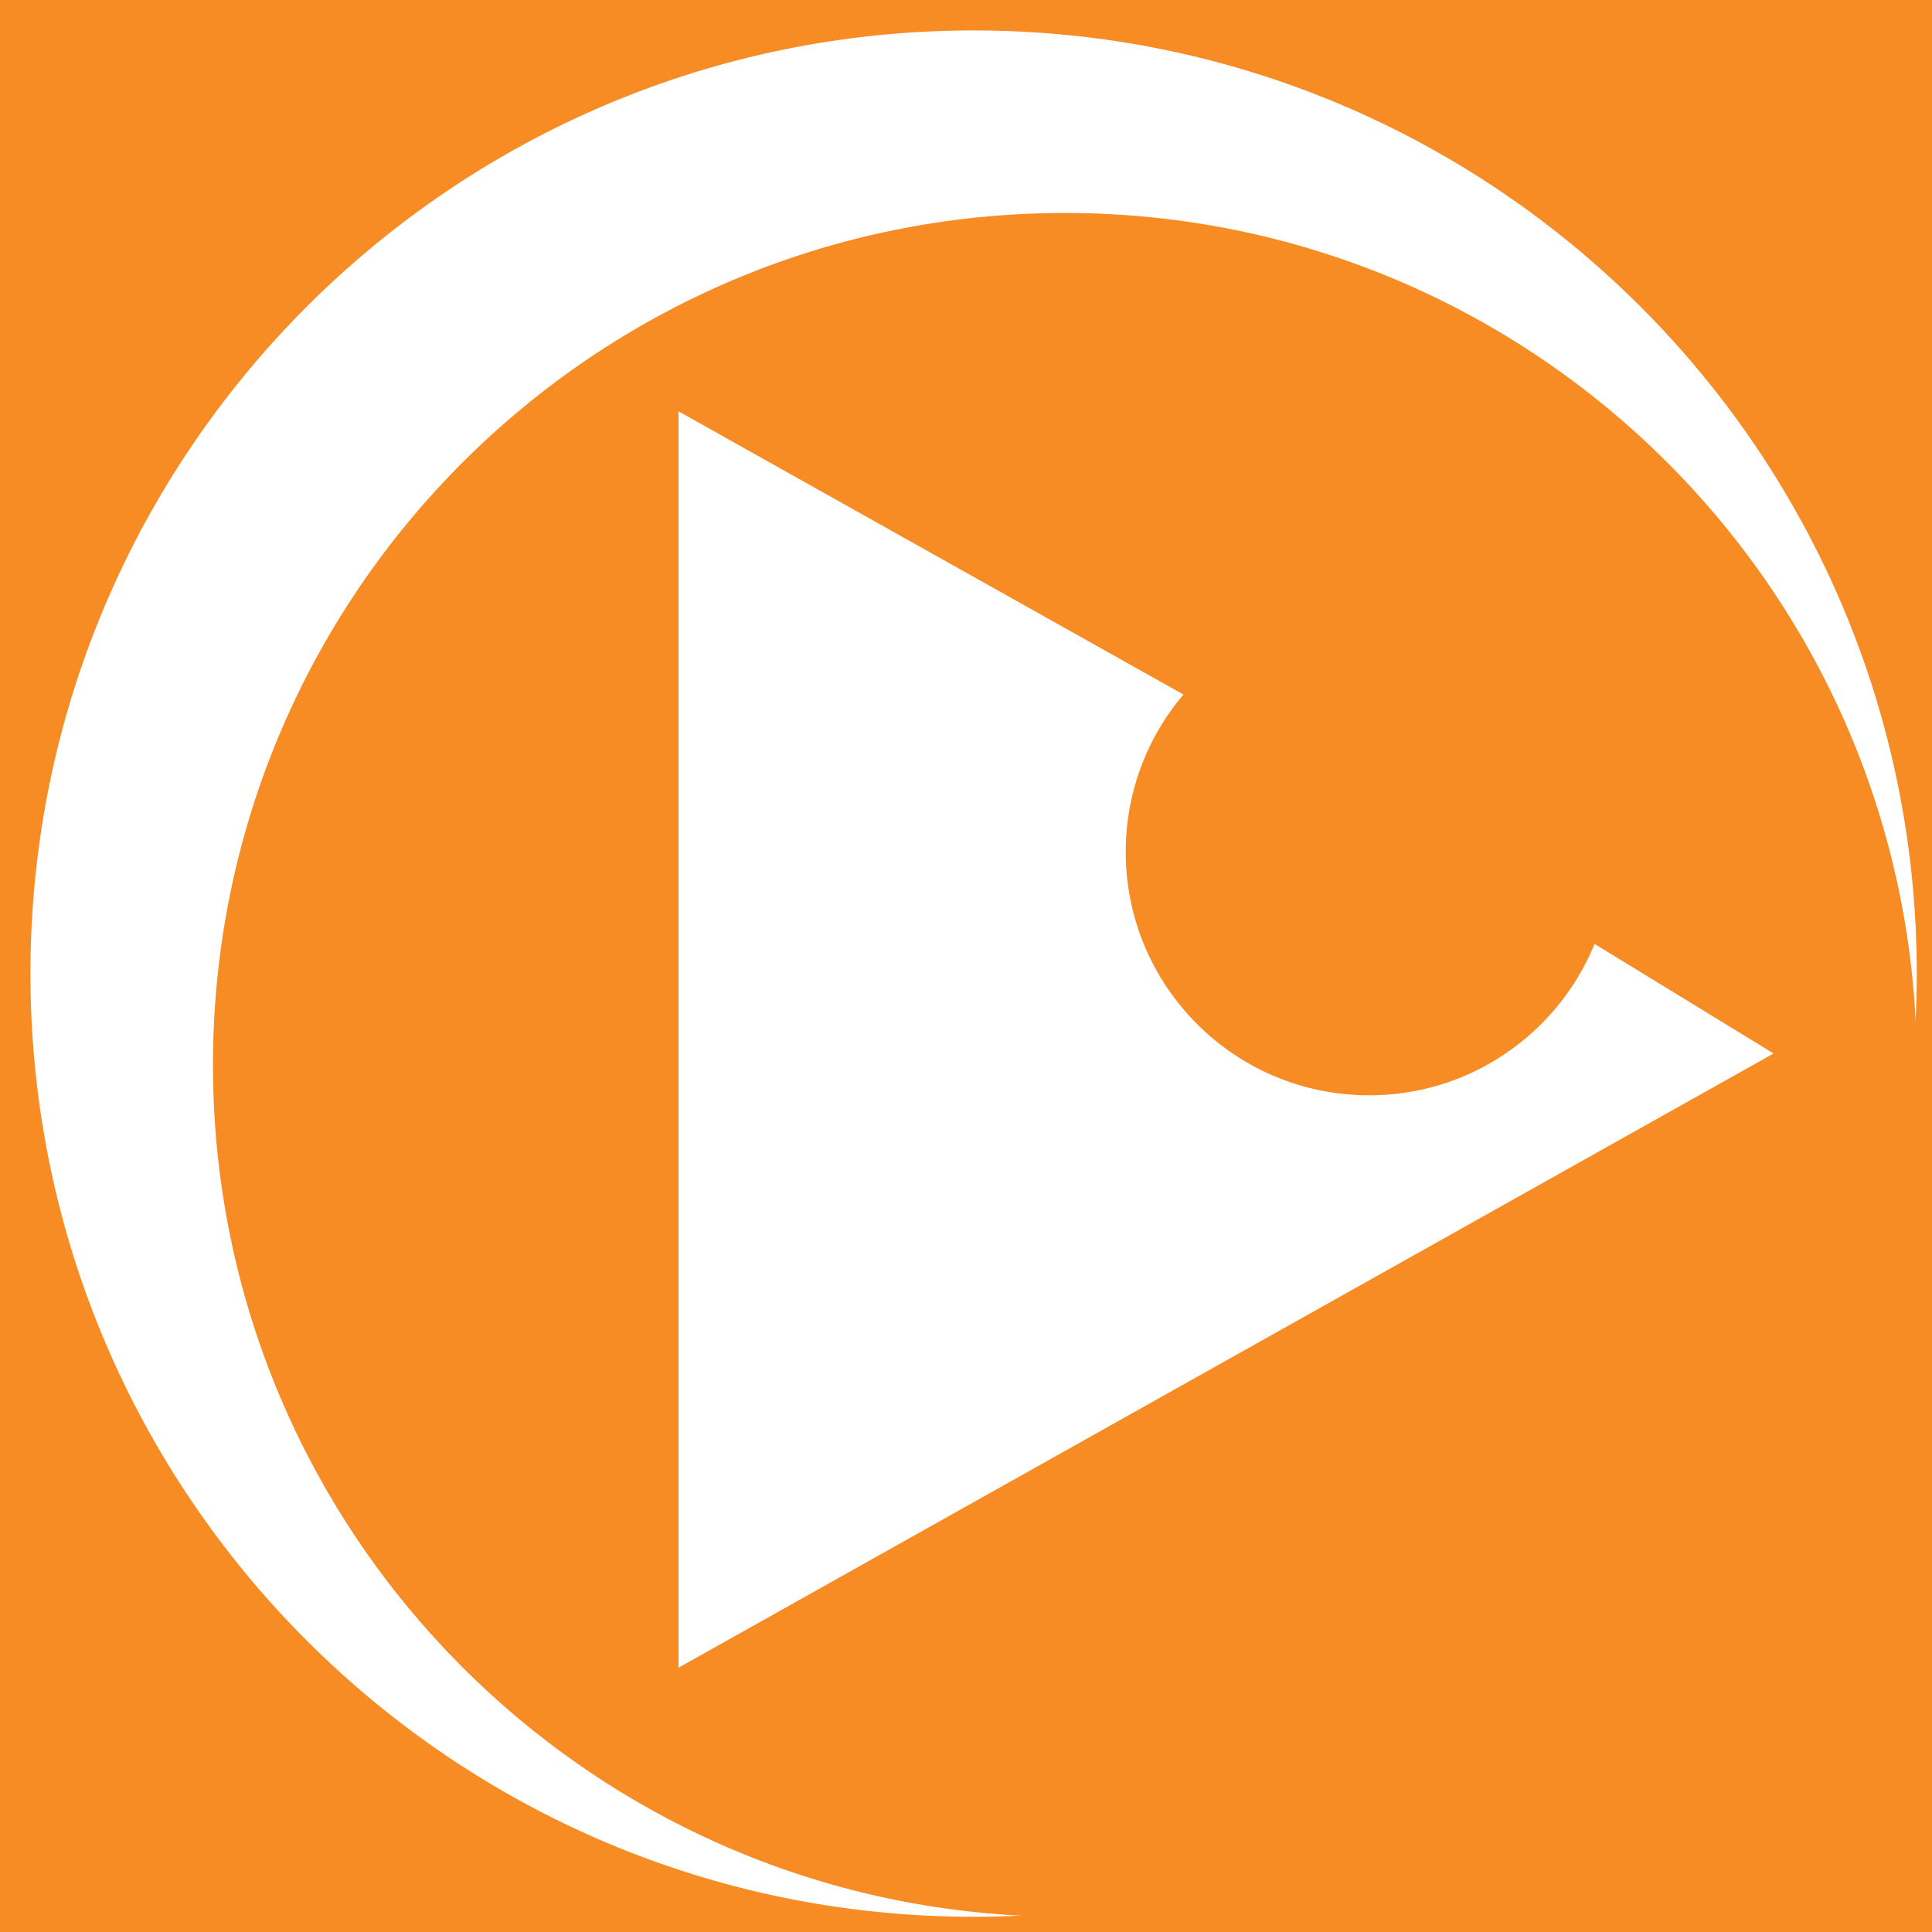
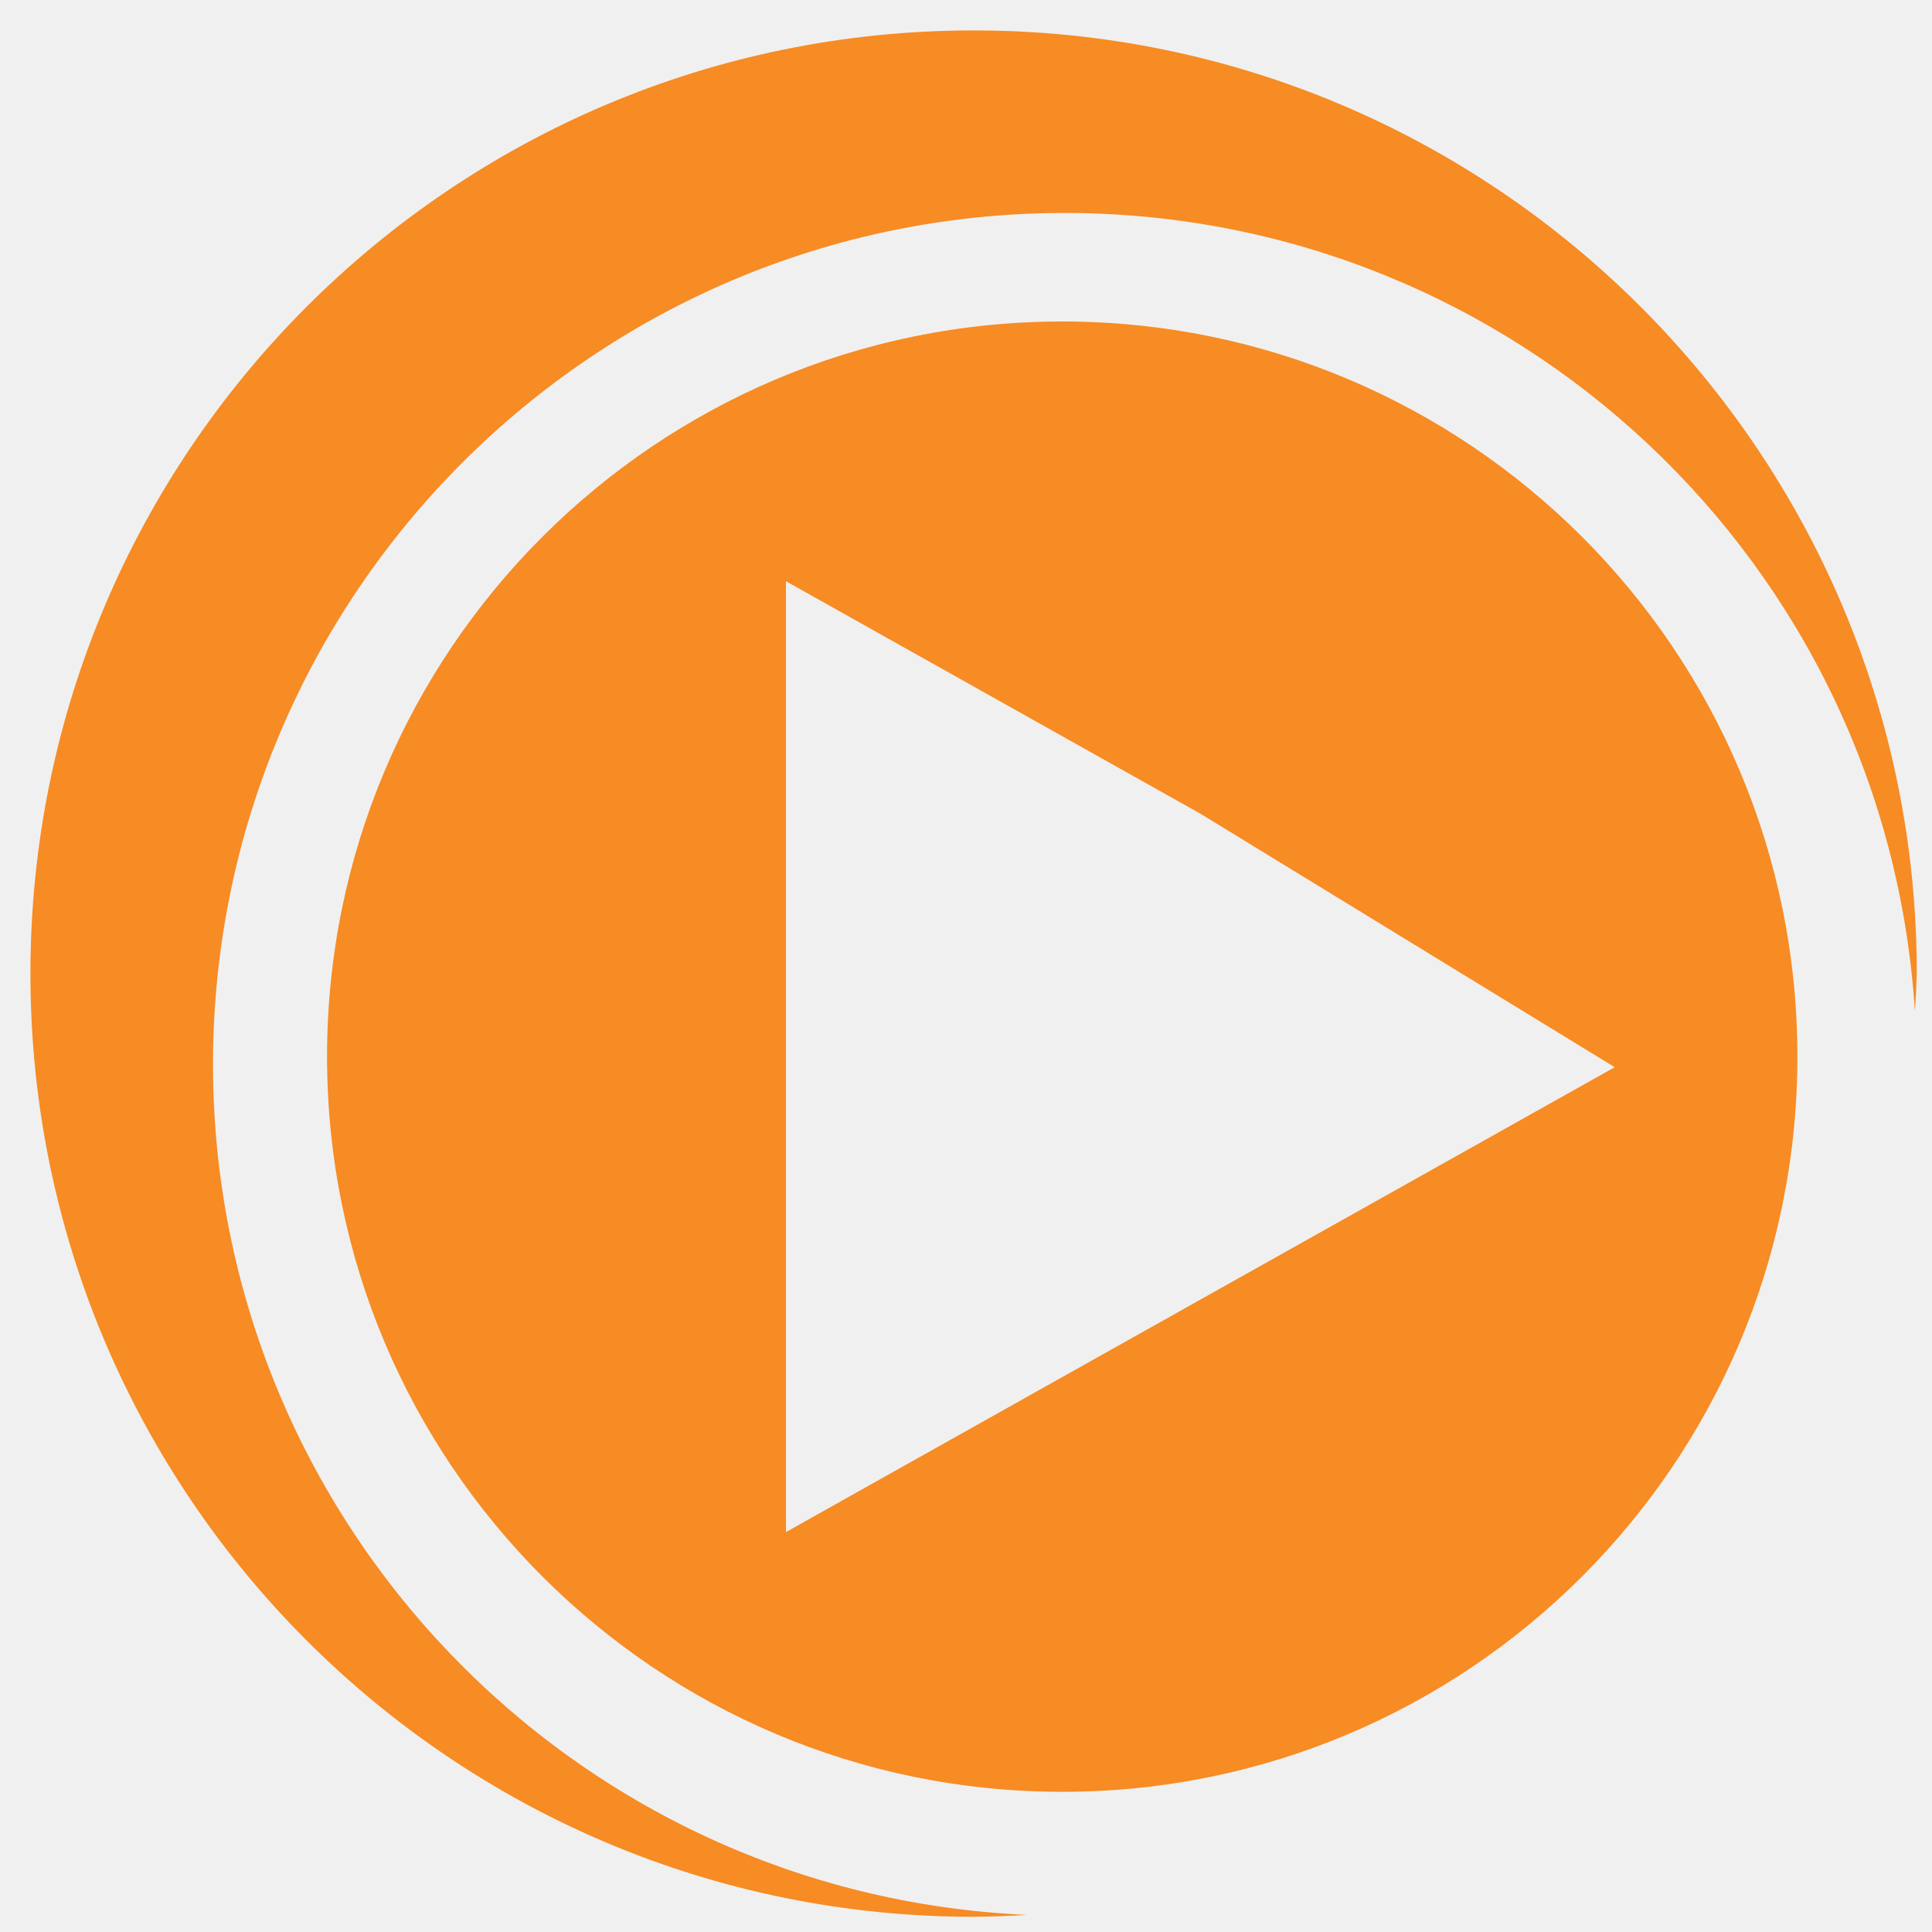
- <svg xmlns="http://www.w3.org/2000/svg" width="480" height="480" viewBox="0 0 127 127" version="1.1">
-   <g transform="translate(0,-170)">
-     <rect style="fill:#f78b24" width="127" height="127" x="0" y="170" />
-     <circle cx="64" cy="234" style="fill:#ffffff" r="62" />
-     <circle cx="70" cy="240" style="fill:#f78b24" r="56" />
-     <path style="fill:#ffffff" d="m 118,234 -39,22 -39,22 0,-45 0,-45 39,22 z" transform="matrix(0.92284,0,0,0.9176033,7.6915,24.53129)" />
-     <circle style="fill:#f78b24" cx="90" cy="226" r="16" />
+ <svg xmlns="http://www.w3.org/2000/svg" width="480" height="480" viewBox="0 0 127 127" version="1.1" id="svg14">
+   <defs id="defs18" />
+   <g transform="translate(0,-170)" id="g12">
+     <path style="fill:#f78b24;fill-opacity:1;stroke-width:1" d="m 64,172 a 62,62 0 0 0 -62,62 62,62 0 0 0 62,62 62,62 0 0 0 3.51,-0.125 56,56 0 0 1 -53.51,-55.876 56,56 0 0 1 56,-56 56,56 0 0 1 55.876,52.488 62,62 0 0 0 0.125,-2.488 62,62 0 0 0 -62,-62 z" id="circle4" />
+     <g id="g849" />
+     <path style="fill:#f78b24;fill-opacity:1;stroke:none;stroke-width:0.265" d="m 69.825,191.133 a 48.326,48.326 0 0 0 -48.326,48.326 48.326,48.326 0 0 0 48.326,48.326 48.326,48.326 0 0 0 48.326,-48.326 48.326,48.326 0 0 0 -48.326,-48.326 z m -18.159,17.075 27.239,15.278 27.239,16.667 -27.239,15.278 -27.239,15.279 v -31.251 z" id="path837" />
  </g>
</svg>
